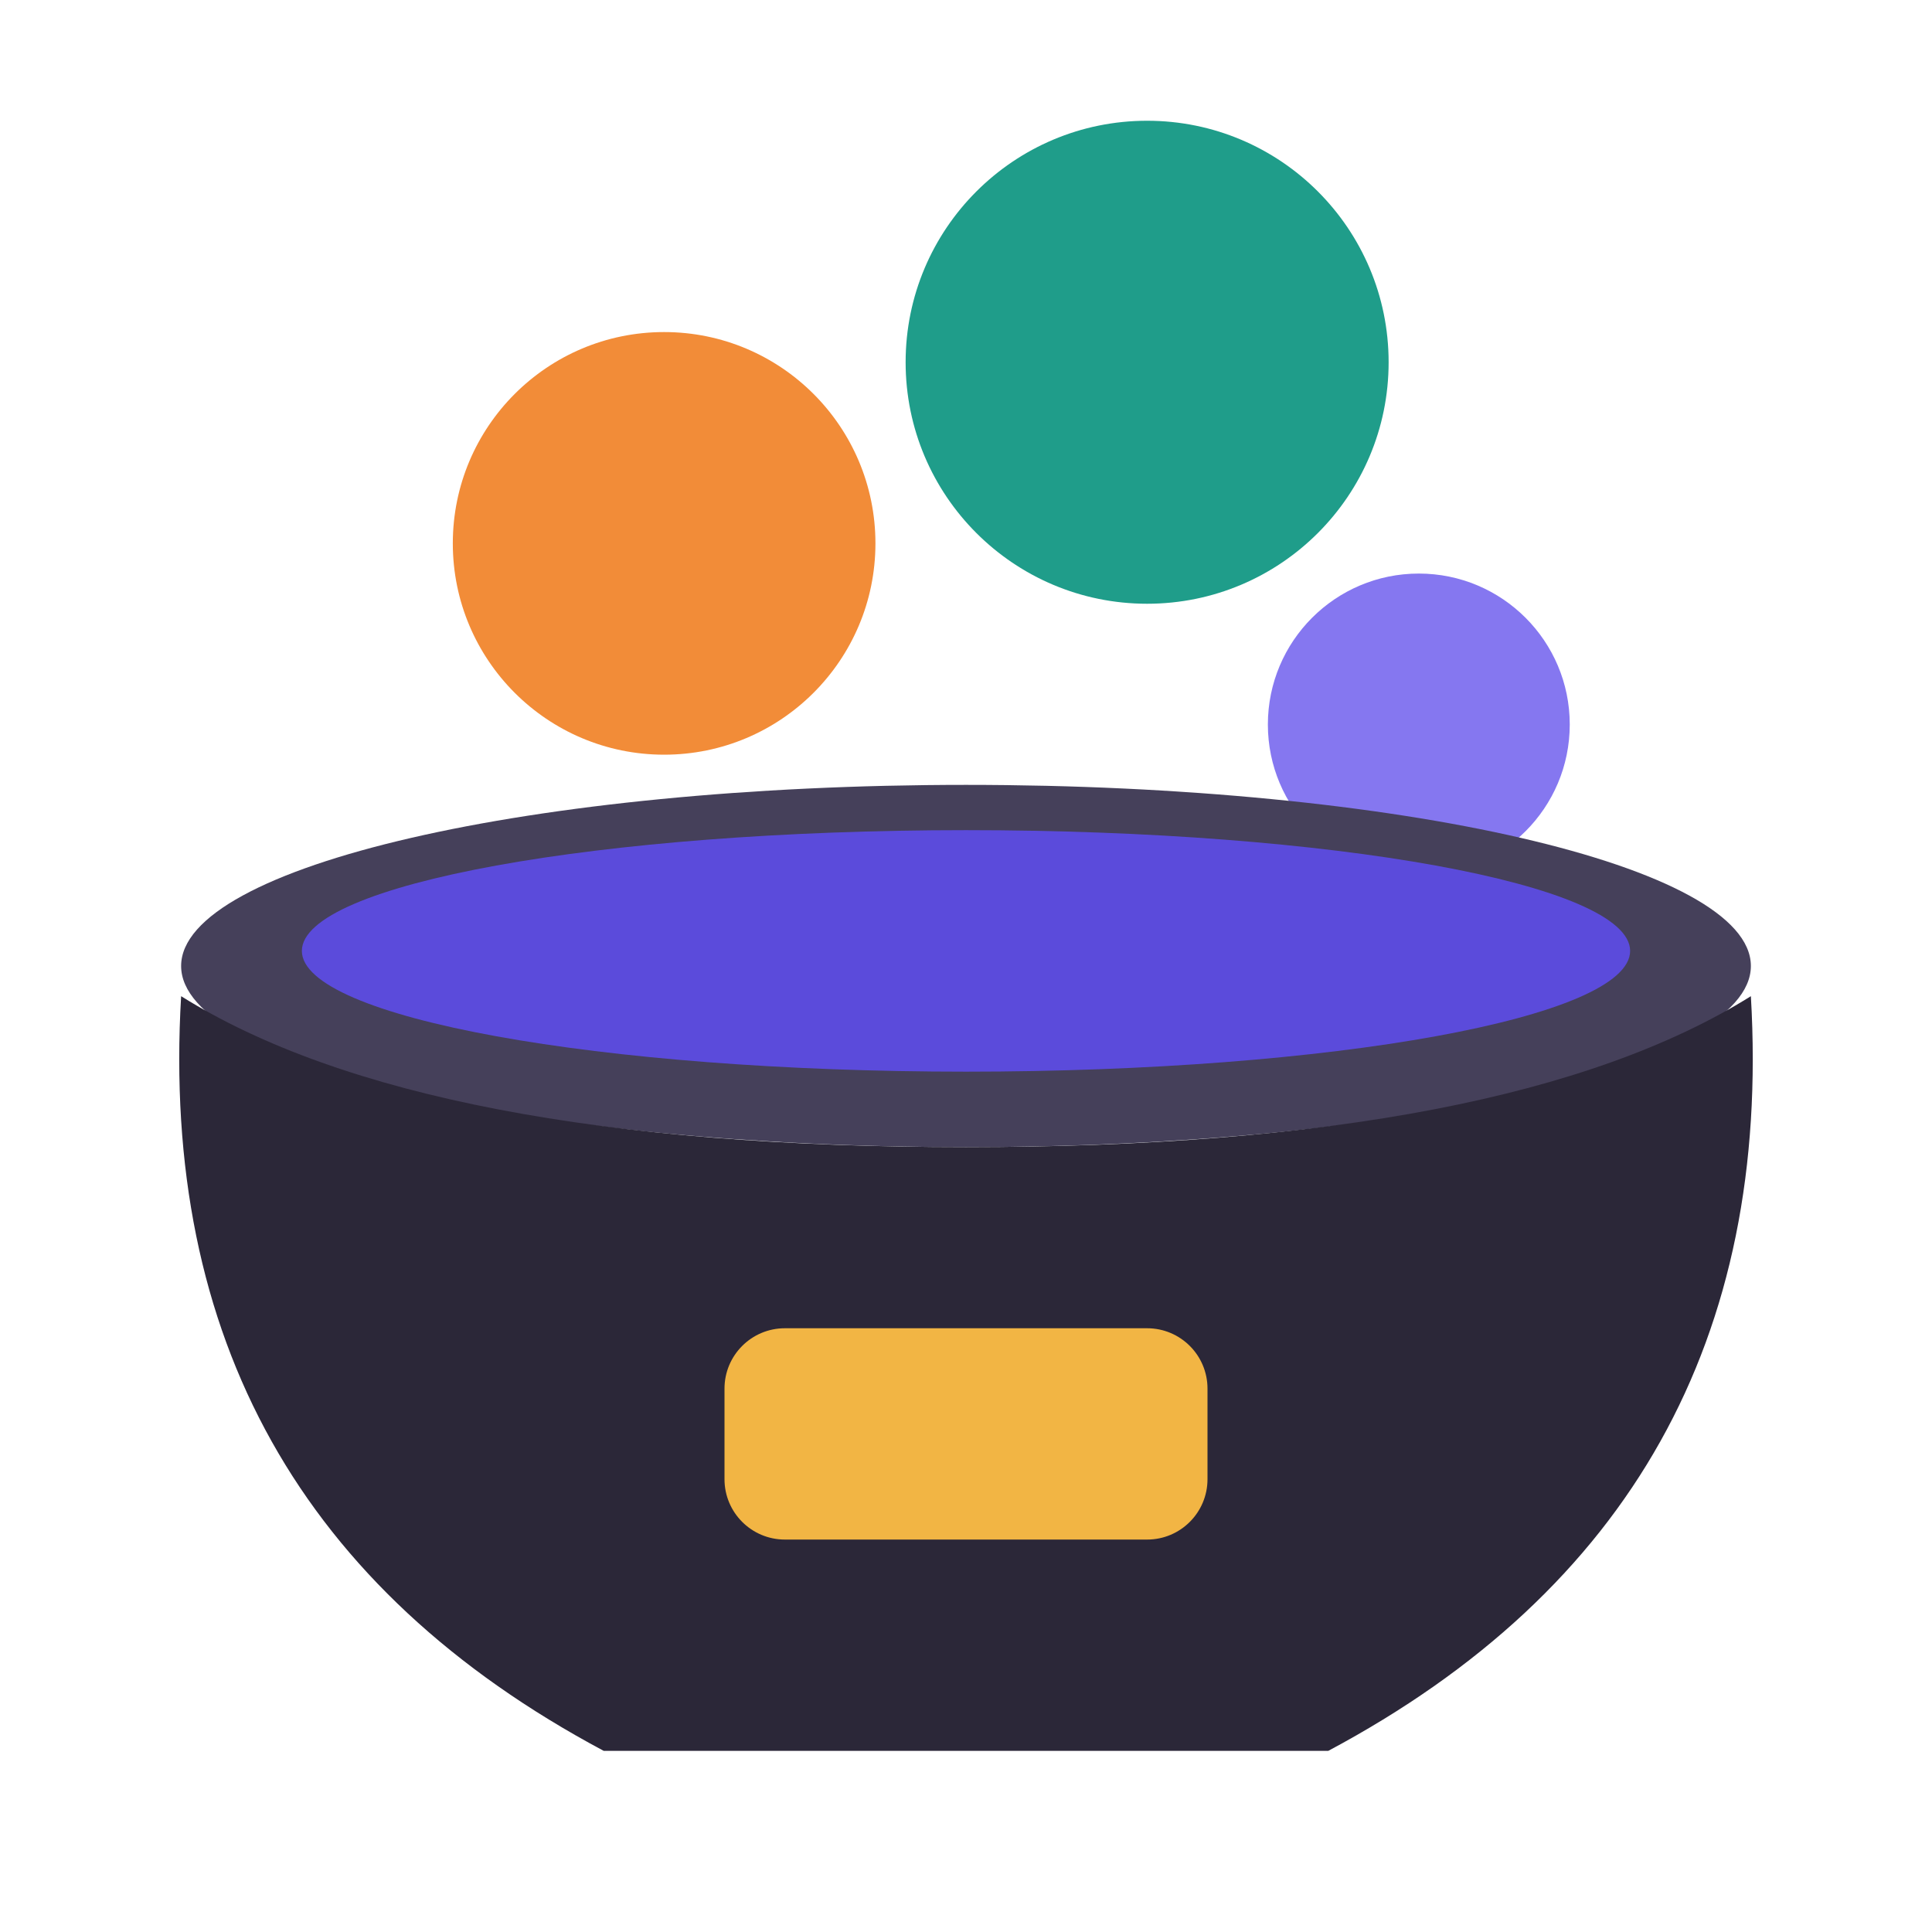
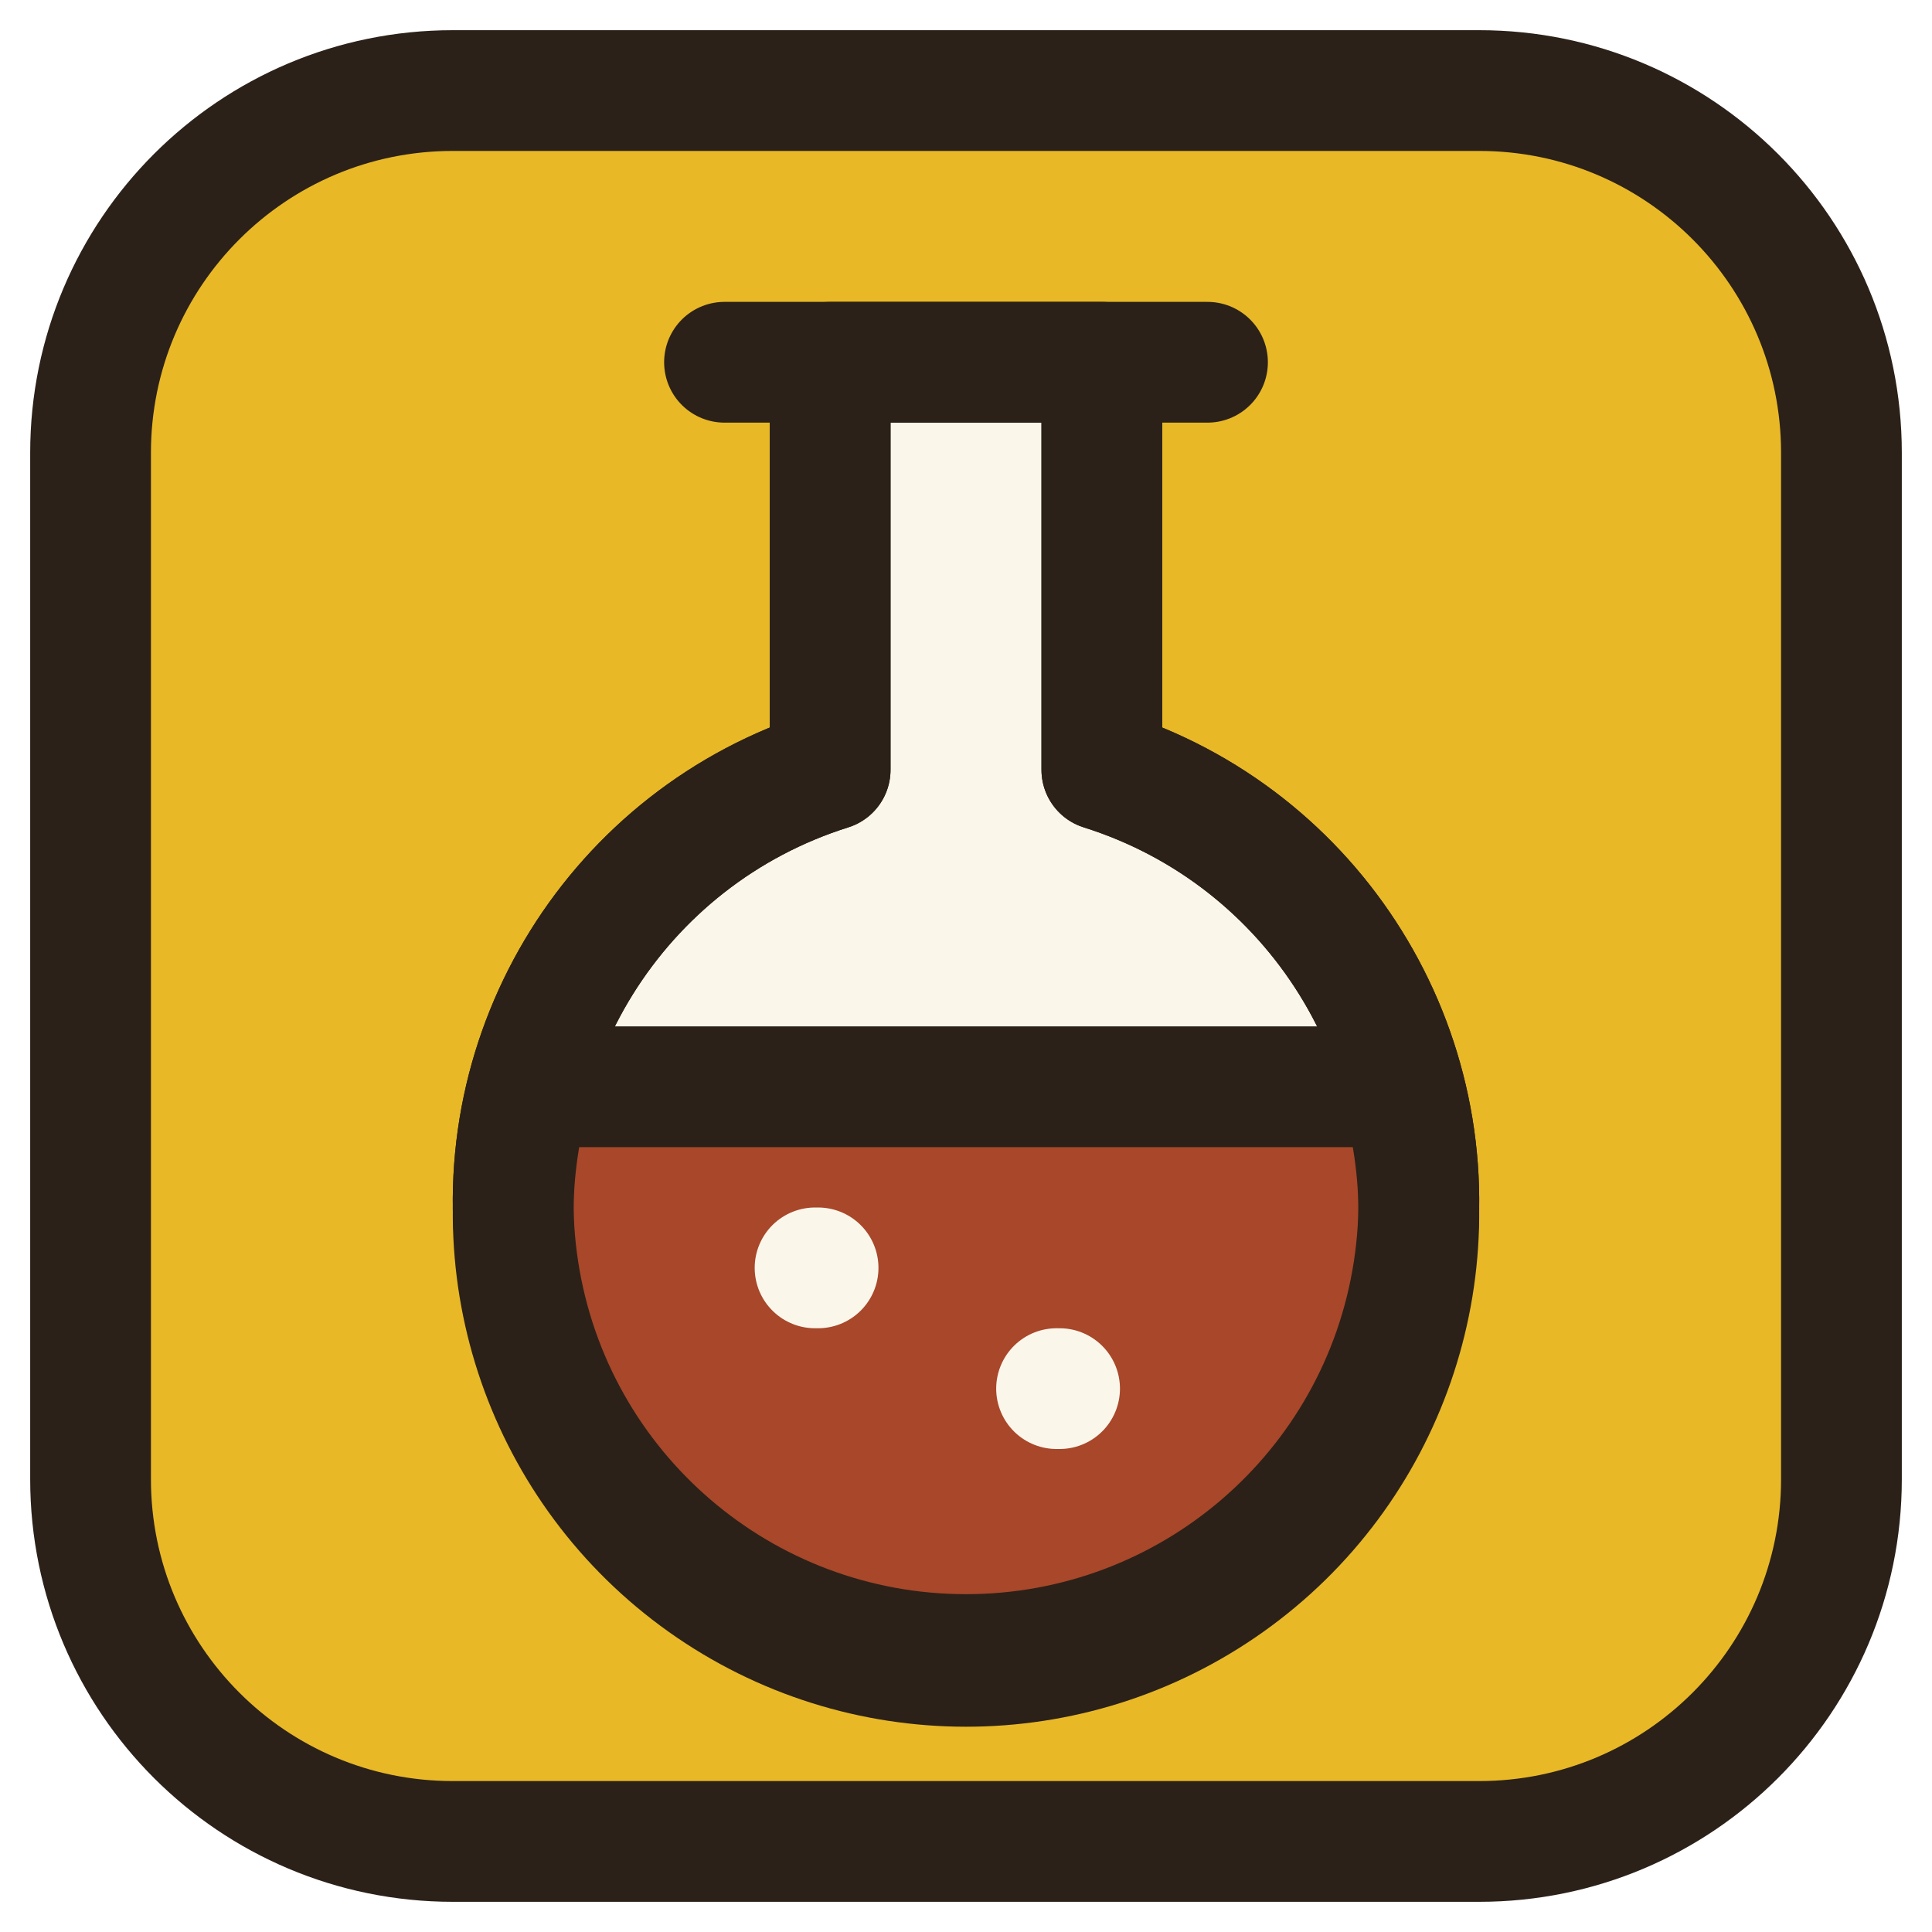
<svg xmlns="http://www.w3.org/2000/svg" viewBox="0 0 64 64">
-   <circle cx="22" cy="18" r="7" fill="#F28C38" />
-   <circle cx="38" cy="12" r="8" fill="#1F9D8A" />
-   <circle cx="47" cy="24" r="5" fill="#8577F0" />
-   <ellipse cx="32" cy="32" rx="26" ry="6" fill="#45405A" />
-   <ellipse cx="32" cy="31.5" rx="22" ry="4" fill="#5B4BDB" />
-   <path d="M6 33 Q5 50 20 58 L44 58 Q59 50 58 33 Q50 38 32 38 Q14 38 6 33 Z" fill="#2B2738" />
-   <rect x="24" y="44" width="16" height="7" rx="2" fill="#F2B544" />
+   <rect x="3" y="3" width="58" height="58" rx="12" fill="#e8b827" stroke="#2b2118" stroke-width="4" />
+   <g fill="none" stroke="#2b2118" stroke-width="4" stroke-linecap="round" stroke-linejoin="round">
+     <path d="M27.5 12v13.5a15 15 0 1 0 9 0V12z" fill="#fbf6ea" />
+     <path d="M17.6 36h28.8a15 15 0 1 1-28.8 0z" fill="#a8472a" />
+     <path d="M24 12h16M27.5 12v13.5a15 15 0 1 0 9 0V12" />
+   </g>
+   <path d="M27 42h.1M35 46h.1" stroke="#fbf6ea" stroke-width="4" stroke-linecap="round" />
</svg>
